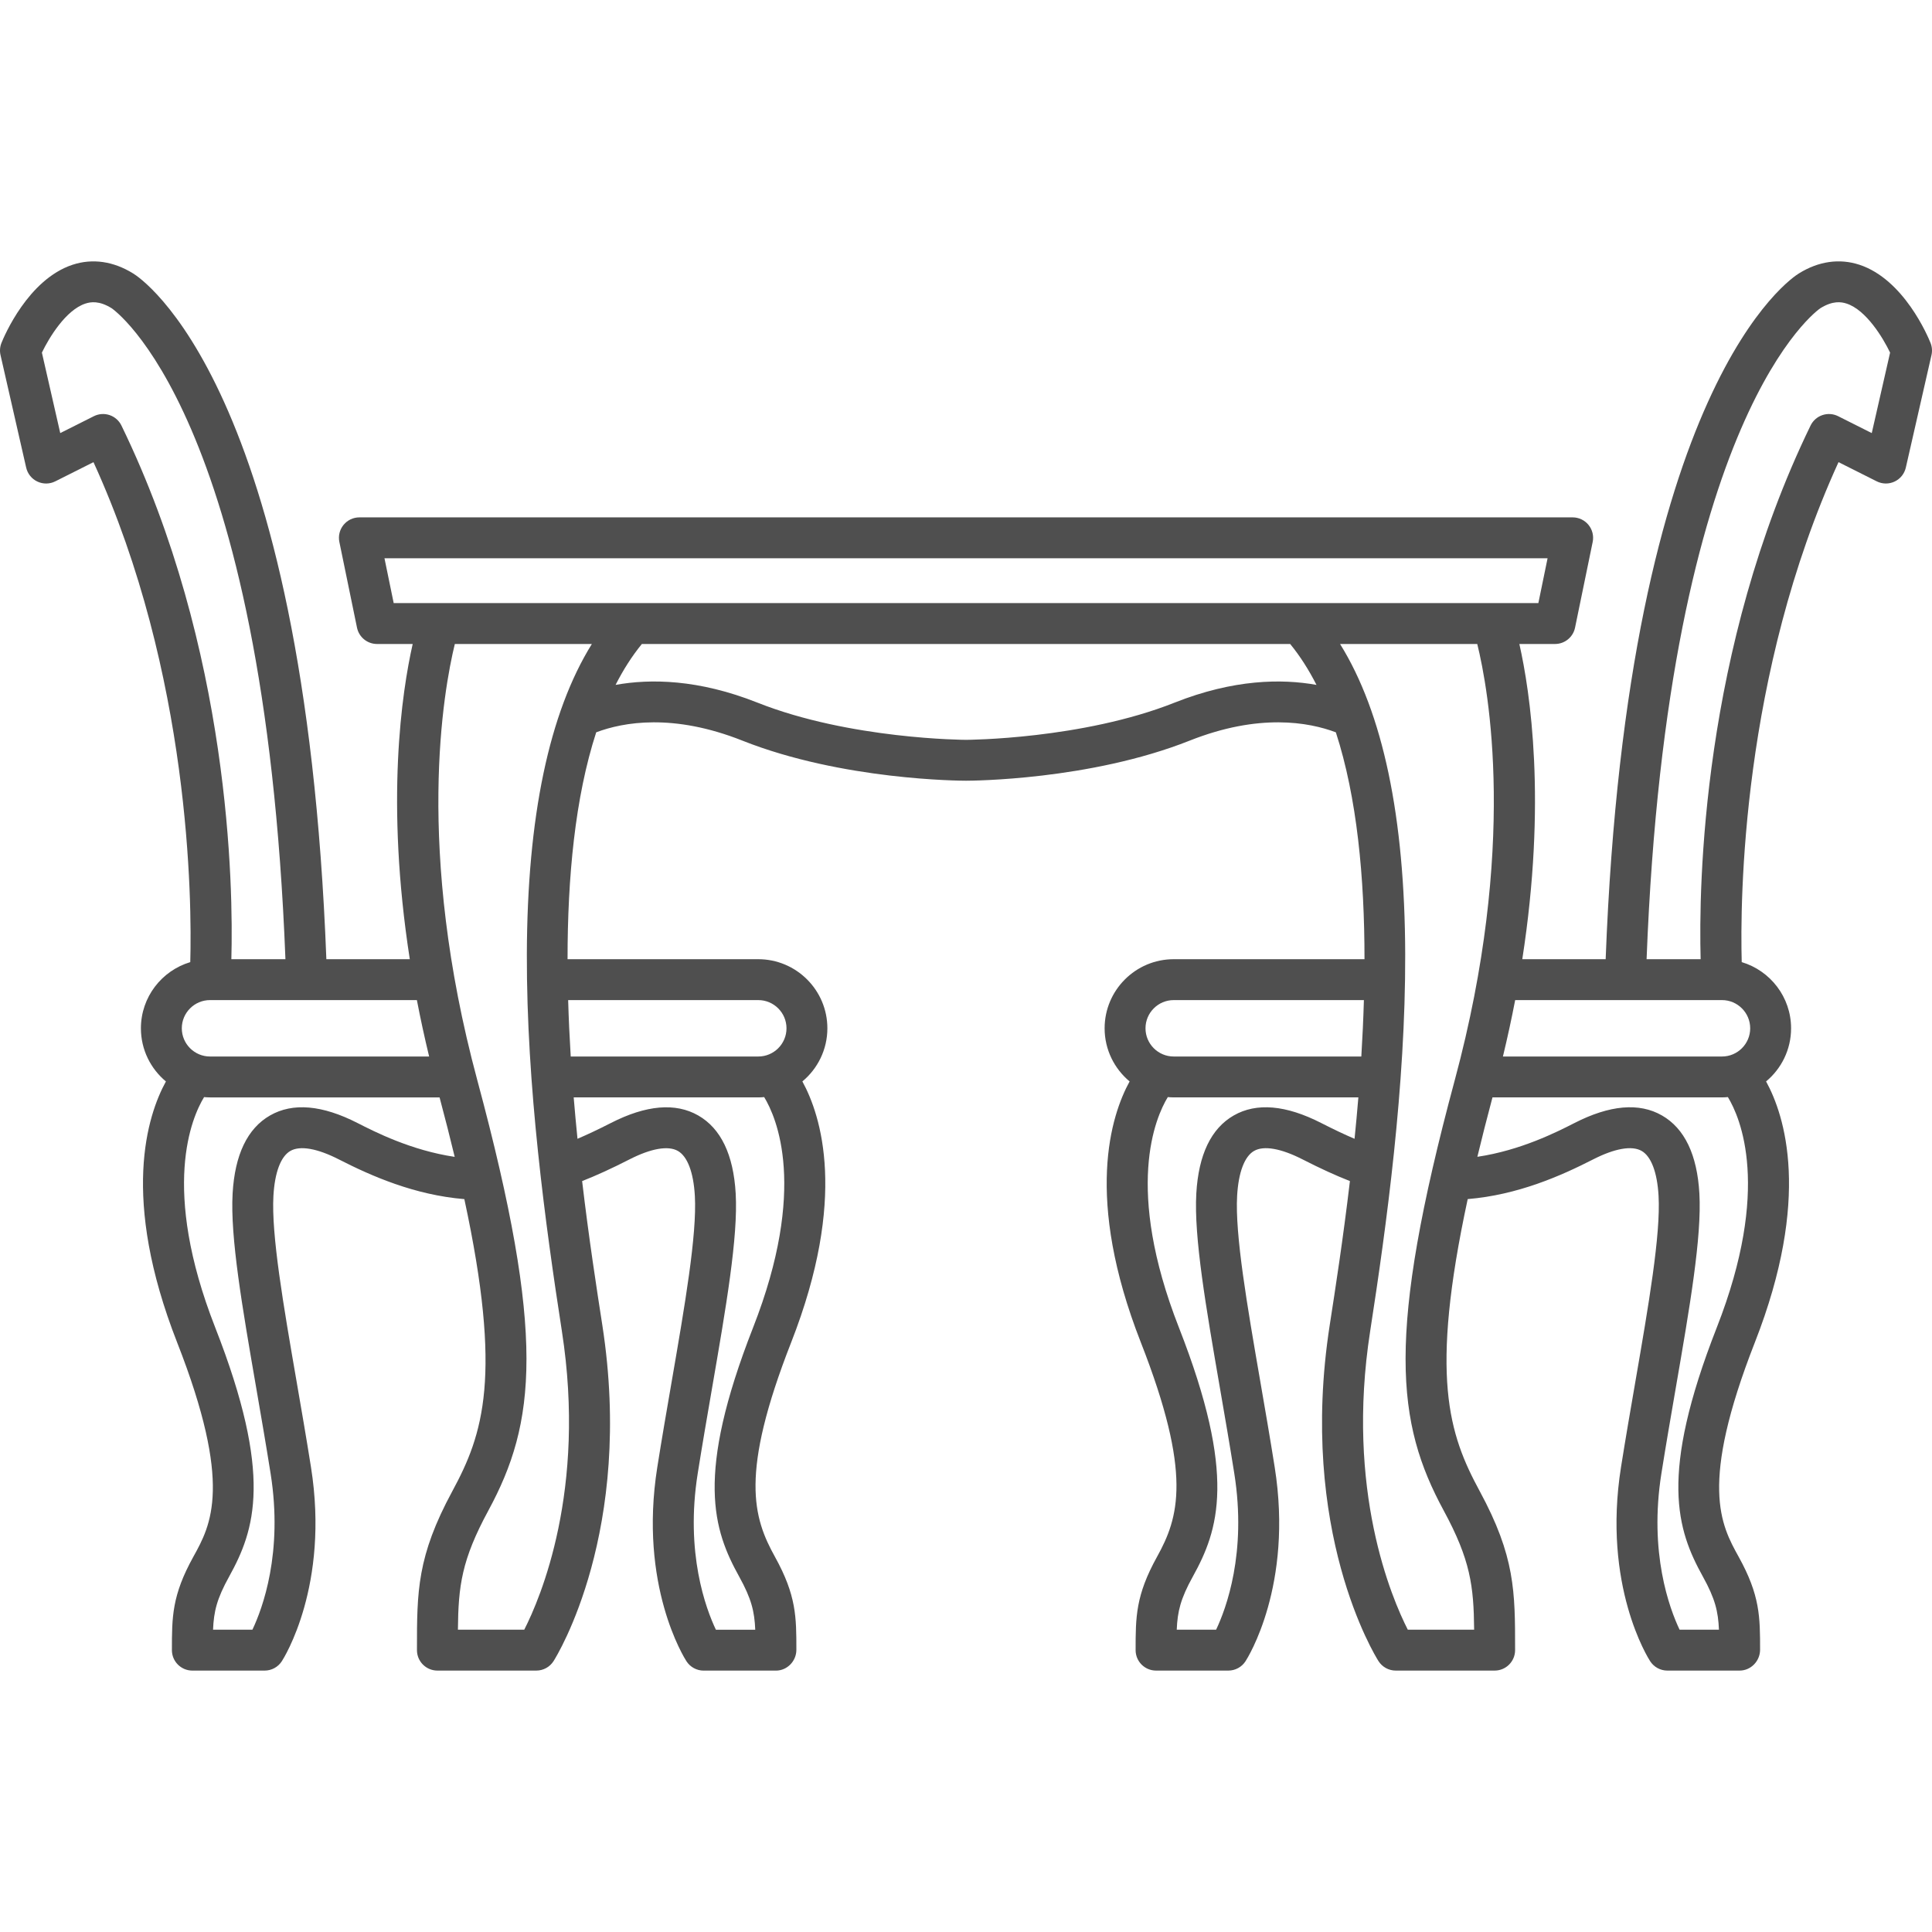
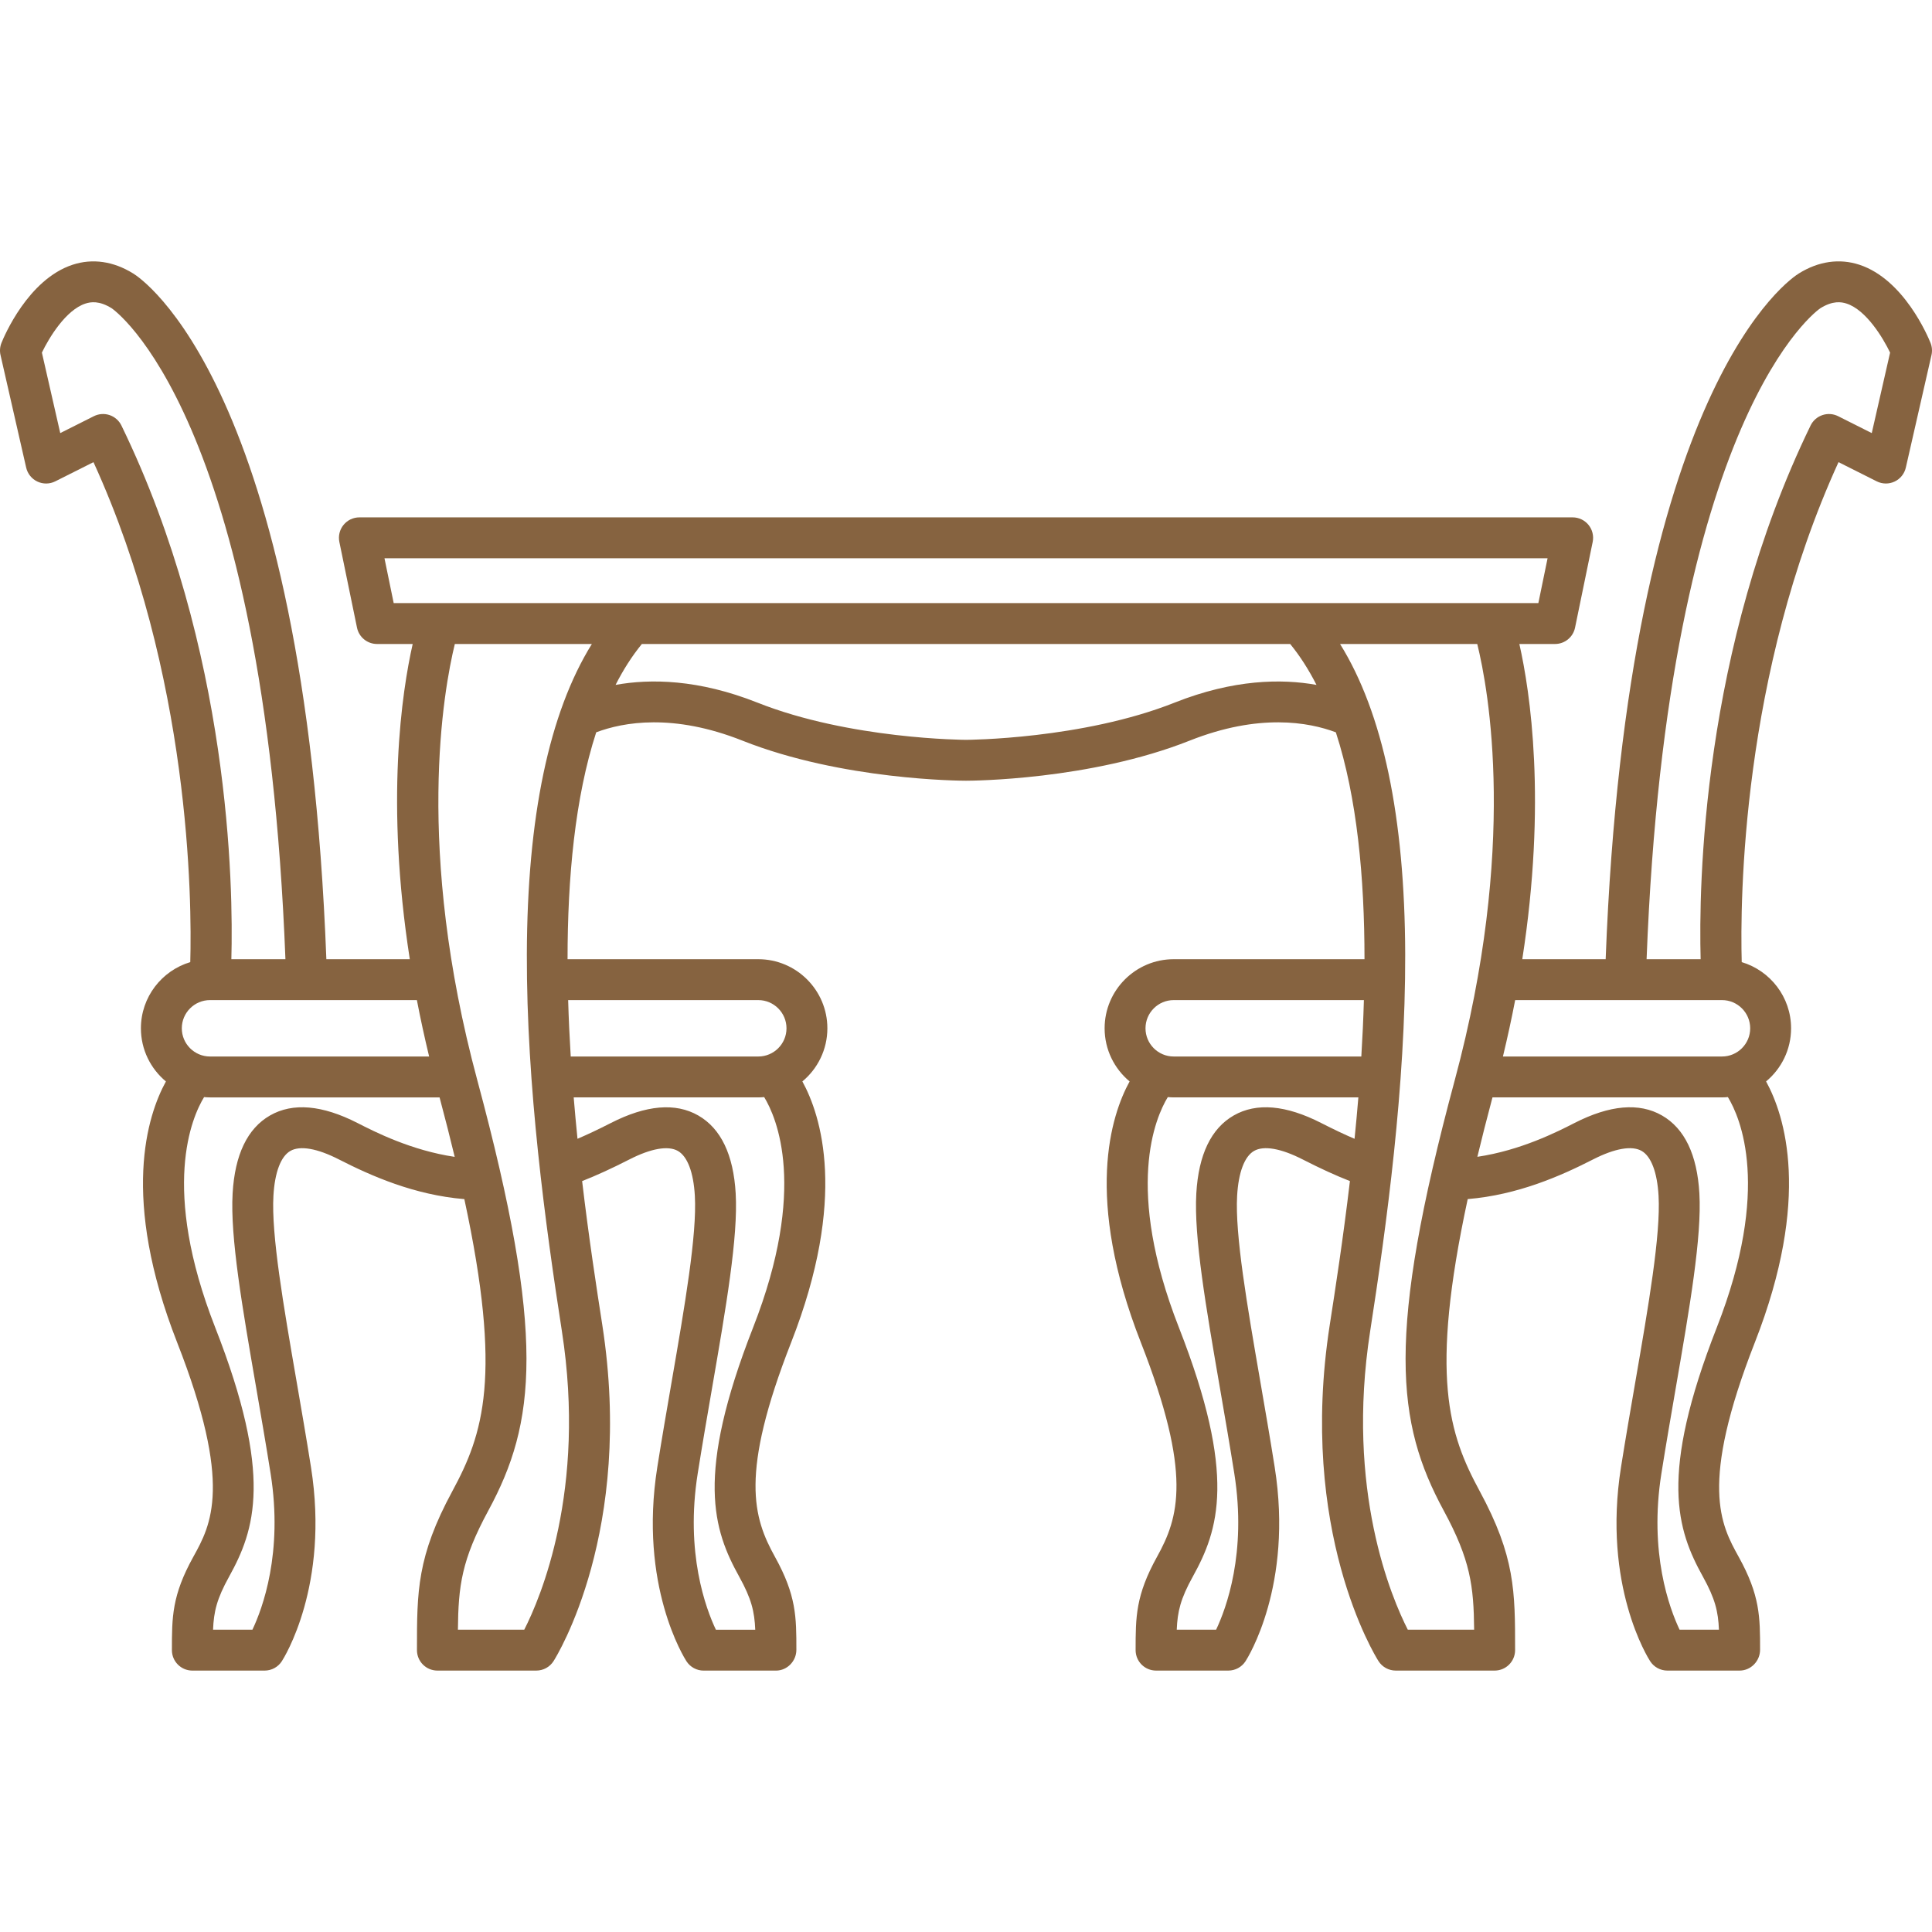
- <svg xmlns="http://www.w3.org/2000/svg" fill="#4f4f4f" height="200px" width="200px" version="1.1" id="Capa_1" viewBox="0 0 425.234 425.234" xml:space="preserve">
+ <svg xmlns="http://www.w3.org/2000/svg" fill="#866340" height="200px" width="200px" version="1.1" id="Capa_1" viewBox="0 0 425.234 425.234" xml:space="preserve">
  <g id="SVGRepo_bgCarrier" stroke-width="0" />
  <g id="SVGRepo_tracerCarrier" stroke-linecap="round" stroke-linejoin="round" />
  <g id="SVGRepo_iconCarrier">
    <path d="M424.91,75.475c-0.569-1.422-5.852-13.988-15.66-17.206c-4.382-1.438-8.992-0.77-13.292,1.9 c-1.555,0.94-37.721,24.281-42.552,150.953h-18.35c5.395-34.708,1.736-58.841-0.645-69.38h7.85c2.136,0,3.978-1.501,4.407-3.593 l3.883-18.867c0.273-1.324-0.064-2.702-0.919-3.751c-0.854-1.048-2.136-1.657-3.488-1.657H79.101c-1.353,0-2.633,0.608-3.488,1.657 c-0.855,1.048-1.192,2.426-0.92,3.751l3.883,18.867c0.431,2.092,2.272,3.593,4.408,3.593h7.849 c-2.379,10.534-6.031,34.67-0.637,69.38H71.832C67.002,84.438,30.83,61.11,29.32,60.198c-4.345-2.698-8.956-3.365-13.337-1.928 c-9.809,3.218-15.09,15.784-15.66,17.206c-0.34,0.849-0.413,1.782-0.21,2.674l5.648,24.773c0.307,1.348,1.217,2.48,2.468,3.07 c1.252,0.59,2.704,0.572,3.939-0.049l8.408-4.224c21.367,46.785,21.67,96.538,21.302,110.043 c-6.274,1.875-10.863,7.692-10.863,14.567c0,4.699,2.144,8.905,5.503,11.697c-4.101,7.478-10.006,25.608,2.463,57.426 c12.312,31.414,7.461,40.174,3.563,47.213c-4.707,8.497-4.707,13.25-4.707,20.531c0,2.485,2.015,4.5,4.5,4.5h15.912 c1.525,0,2.946-0.772,3.776-2.052c0.433-0.668,10.558-16.657,6.423-42.722c-1.024-6.456-2.124-12.817-3.187-18.968 c-2.863-16.566-5.568-32.214-5.08-40.758c0.294-5.16,1.62-8.669,3.732-9.88c2.135-1.223,5.923-0.559,10.673,1.869 c7.17,3.665,16.614,7.826,27.617,8.742c8.407,39.023,4.165,51.706-2.632,64.258c-7.799,14.402-7.799,22.104-7.799,34.864v0.146 c0,2.485,2.015,4.5,4.5,4.5h21.77c1.541,0,2.975-0.789,3.8-2.09c0.729-1.148,17.757-28.652,10.726-73.969 c-1.227-7.908-2.945-18.987-4.442-31.681c3.115-1.219,6.499-2.767,10.406-4.764c4.749-2.428,8.54-3.091,10.673-1.869 c2.112,1.211,3.438,4.72,3.732,9.88c0.488,8.544-2.217,24.191-5.079,40.757c-1.063,6.151-2.163,12.513-3.187,18.968 c-4.137,26.066,5.991,42.055,6.424,42.723c0.829,1.279,2.25,2.051,3.775,2.051h15.912c2.485,0,4.5-2.094,4.5-4.579 c0-7.197,0-11.952-4.707-20.452c-4.786-8.643-7.822-18.161,3.564-47.213c12.468-31.817,6.564-49.957,2.464-57.434 c3.358-2.792,5.502-6.997,5.502-11.696c0-8.385-6.823-15.208-15.209-15.208H124.92c-0.003-17.939,1.637-35.583,6.305-49.936 c5.968-2.25,16.923-4.224,32.177,1.829c21.979,8.723,48.118,8.823,49.22,8.823c1.102,0,27.245-0.1,49.223-8.823 c15.25-6.052,26.207-4.079,32.177-1.829c4.667,14.352,6.308,31.997,6.305,49.936h-41.993c-8.385,0-15.207,6.822-15.207,15.208 c0,4.698,2.143,8.903,5.501,11.695c-4.1,7.478-10.003,25.613,2.466,57.428c11.385,29.054,8.35,38.572,3.563,47.214 c-4.708,8.5-4.708,13.255-4.708,20.531c0,2.485,2.015,4.5,4.5,4.5h15.912c1.525,0,2.946-0.772,3.775-2.052 c0.434-0.668,10.56-16.657,6.425-42.723c-1.023-6.449-2.122-12.805-3.185-18.951c-2.865-16.573-5.571-32.228-5.084-40.774 c0.296-5.161,1.621-8.67,3.733-9.88c2.134-1.223,5.925-0.559,10.674,1.869c3.909,1.999,7.297,3.549,10.419,4.769 c-1.498,12.695-3.216,23.774-4.443,31.683c-7.031,45.316,9.999,72.82,10.728,73.969c0.825,1.301,2.259,2.09,3.8,2.09h21.77 c2.485,0,4.5-2.015,4.5-4.5v-0.142c0-12.762,0-20.465-7.799-34.87c-6.798-12.552-11.039-25.235-2.631-64.264 c10.998-0.917,20.439-5.072,27.603-8.735c4.75-2.428,8.539-3.092,10.674-1.869c2.111,1.211,3.437,4.72,3.73,9.88 c0.488,8.544-2.216,24.191-5.079,40.757c-1.064,6.151-2.162,12.513-3.187,18.969c-4.135,26.065,5.989,42.054,6.423,42.722 c0.829,1.279,2.25,2.052,3.775,2.052h15.912c2.485,0,4.5-2.103,4.5-4.589c0-7.194,0-11.946-4.706-20.442 c-3.898-7.04-8.748-15.801,3.563-47.214c12.47-31.818,6.564-49.951,2.465-57.428c3.358-2.792,5.502-6.997,5.502-11.695 c0-6.876-4.59-12.692-10.864-14.567c-0.367-13.506-0.064-63.259,21.304-110.043l8.407,4.224c1.236,0.621,2.687,0.639,3.939,0.049 c1.251-0.589,2.161-1.722,2.469-3.07l5.648-24.773C425.324,77.258,425.251,76.324,424.91,75.475z M84.622,122.875h256.001 l-2.03,9.867H86.652L84.622,122.875z M26.728,93.659c-0.526-1.083-1.464-1.91-2.604-2.296c-1.141-0.387-2.388-0.299-3.464,0.241 l-7.4,3.718L9.221,77.61c1.571-3.266,5.263-9.386,9.58-10.793c1.16-0.377,3.02-0.682,5.762,1.02 c0.34,0.219,33.612,23.088,38.261,143.286H50.922C51.357,195.204,50.688,142.985,26.728,93.659z M46.224,220.122h45.533 c0.769,4.012,1.67,8.158,2.694,12.415H46.224c-3.423,0-6.208-2.785-6.208-6.208C40.016,222.907,42.8,220.122,46.224,220.122z M78.684,247.174c-7.768-3.971-14.242-4.531-19.245-1.663c-4.981,2.855-7.753,8.634-8.241,17.175 c-0.546,9.573,2.115,24.973,5.197,42.804c1.058,6.121,2.152,12.451,3.167,18.845c2.772,17.475-1.801,29.728-4.005,34.364h-8.664 c0.163-3.999,0.828-6.799,3.527-11.671c5.691-10.278,9.739-22.207-3.057-54.857c-12.027-30.688-5.14-46.276-2.444-50.698 c0.431,0.037,0.865,0.066,1.306,0.066h50.526c1.236,4.632,2.344,8.989,3.329,13.087C90.515,253.211,82.476,249.112,78.684,247.174z M165.762,292.176c-12.797,32.654-8.748,44.582-3.057,54.858c2.69,4.858,3.359,7.657,3.525,11.671h-8.661 c-2.21-4.65-6.778-16.898-4.006-34.364c1.015-6.395,2.108-12.724,3.167-18.846c3.081-17.831,5.743-33.229,5.196-42.803 c-0.487-8.541-3.26-14.319-8.241-17.175c-5.003-2.868-11.479-2.309-19.246,1.663c-2.702,1.381-5.11,2.519-7.332,3.468 c-0.301-2.98-0.582-6.023-0.837-9.11h40.63c0.437,0,0.867-0.029,1.295-0.066C170.922,245.947,177.77,261.534,165.762,292.176z M166.899,220.122c3.424,0,6.209,2.785,6.209,6.208c0,3.423-2.785,6.208-6.209,6.208h-41.282c-0.253-4.102-0.447-8.253-0.566-12.415 H166.899z M115.96,210.028c-0.082,28.959,4.081,59.563,7.716,82.991c5.431,35.002-4.753,58.754-8.288,65.679h-14.601 c0.09-9.645,0.819-15.364,6.7-26.225c10.442-19.284,12.742-38.376-2.433-94.721c-13.75-51.051-7.424-85.864-4.945-96.01h30.16 C120.855,156.897,116.045,179.798,115.96,210.028z M258.524,154.651c-20.335,8.07-45.618,8.188-45.903,8.188 c-0.285,0-25.565-0.118-45.901-8.188c-13.004-5.161-23.576-5.286-31.232-3.907c1.682-3.306,3.6-6.327,5.787-9.002h142.695 c2.187,2.676,4.106,5.697,5.788,9.005C282.103,149.367,271.532,149.489,258.524,154.651z M258.333,220.122h41.861 c-0.119,4.162-0.313,8.313-0.566,12.415h-41.295c-3.423,0-6.207-2.785-6.207-6.208C252.126,222.907,254.91,220.122,258.333,220.122z M290.795,247.174c-7.768-3.971-14.243-4.53-19.245-1.663c-4.981,2.855-7.754,8.634-8.242,17.175 c-0.547,9.577,2.116,24.982,5.2,42.82c1.057,6.116,2.15,12.44,3.164,18.828c2.772,17.477-1.803,29.729-4.006,34.364h-8.664 c0.164-3.998,0.829-6.799,3.527-11.671c5.69-10.275,9.739-22.203-3.058-54.858c-12.001-30.623-5.168-46.211-2.437-50.698 c0.429,0.037,0.86,0.066,1.298,0.066h40.644c-0.255,3.089-0.536,6.133-0.838,9.115C295.914,249.701,293.498,248.555,290.795,247.174 z M317.759,332.473c5.881,10.861,6.609,16.581,6.7,26.226h-14.6c-3.543-6.939-13.721-30.687-8.29-65.679 c3.635-23.427,7.797-54.032,7.716-82.991c-0.085-30.245-4.913-53.13-14.336-68.286h30.196c2.489,10.068,8.86,44.722-4.954,96.01 C305.017,294.097,307.315,313.189,317.759,332.473z M377.872,292.169c-12.796,32.649-8.748,44.579-3.058,54.858 c2.69,4.857,3.358,7.654,3.525,11.671h-8.661c-2.21-4.651-6.776-16.899-4.006-34.364c1.015-6.395,2.108-12.724,3.166-18.846 c3.082-17.831,5.743-33.229,5.197-42.803c-0.487-8.541-3.26-14.319-8.24-17.175c-5.001-2.868-11.478-2.309-19.247,1.663 c-3.788,1.937-11.821,6.024-21.379,7.44c0.984-4.096,2.091-8.448,3.326-13.077h50.514c0.439,0,0.869-0.029,1.299-0.066 C383.038,245.954,389.875,261.541,377.872,292.169z M379.009,232.537h-48.214c1.023-4.256,1.926-8.404,2.695-12.415h45.519 c3.424,0,6.209,2.785,6.209,6.208C385.218,229.753,382.433,232.537,379.009,232.537z M411.975,95.323l-7.4-3.718 c-1.075-0.54-2.322-0.628-3.464-0.241c-1.141,0.386-2.078,1.213-2.604,2.296c-23.958,49.32-24.629,101.538-24.195,117.463h-11.897 C367.063,90.931,400.33,68.056,400.66,67.843c2.752-1.71,4.612-1.404,5.771-1.026c4.319,1.407,8.014,7.534,9.581,10.792 L411.975,95.323z" />
  </g>
</svg>
